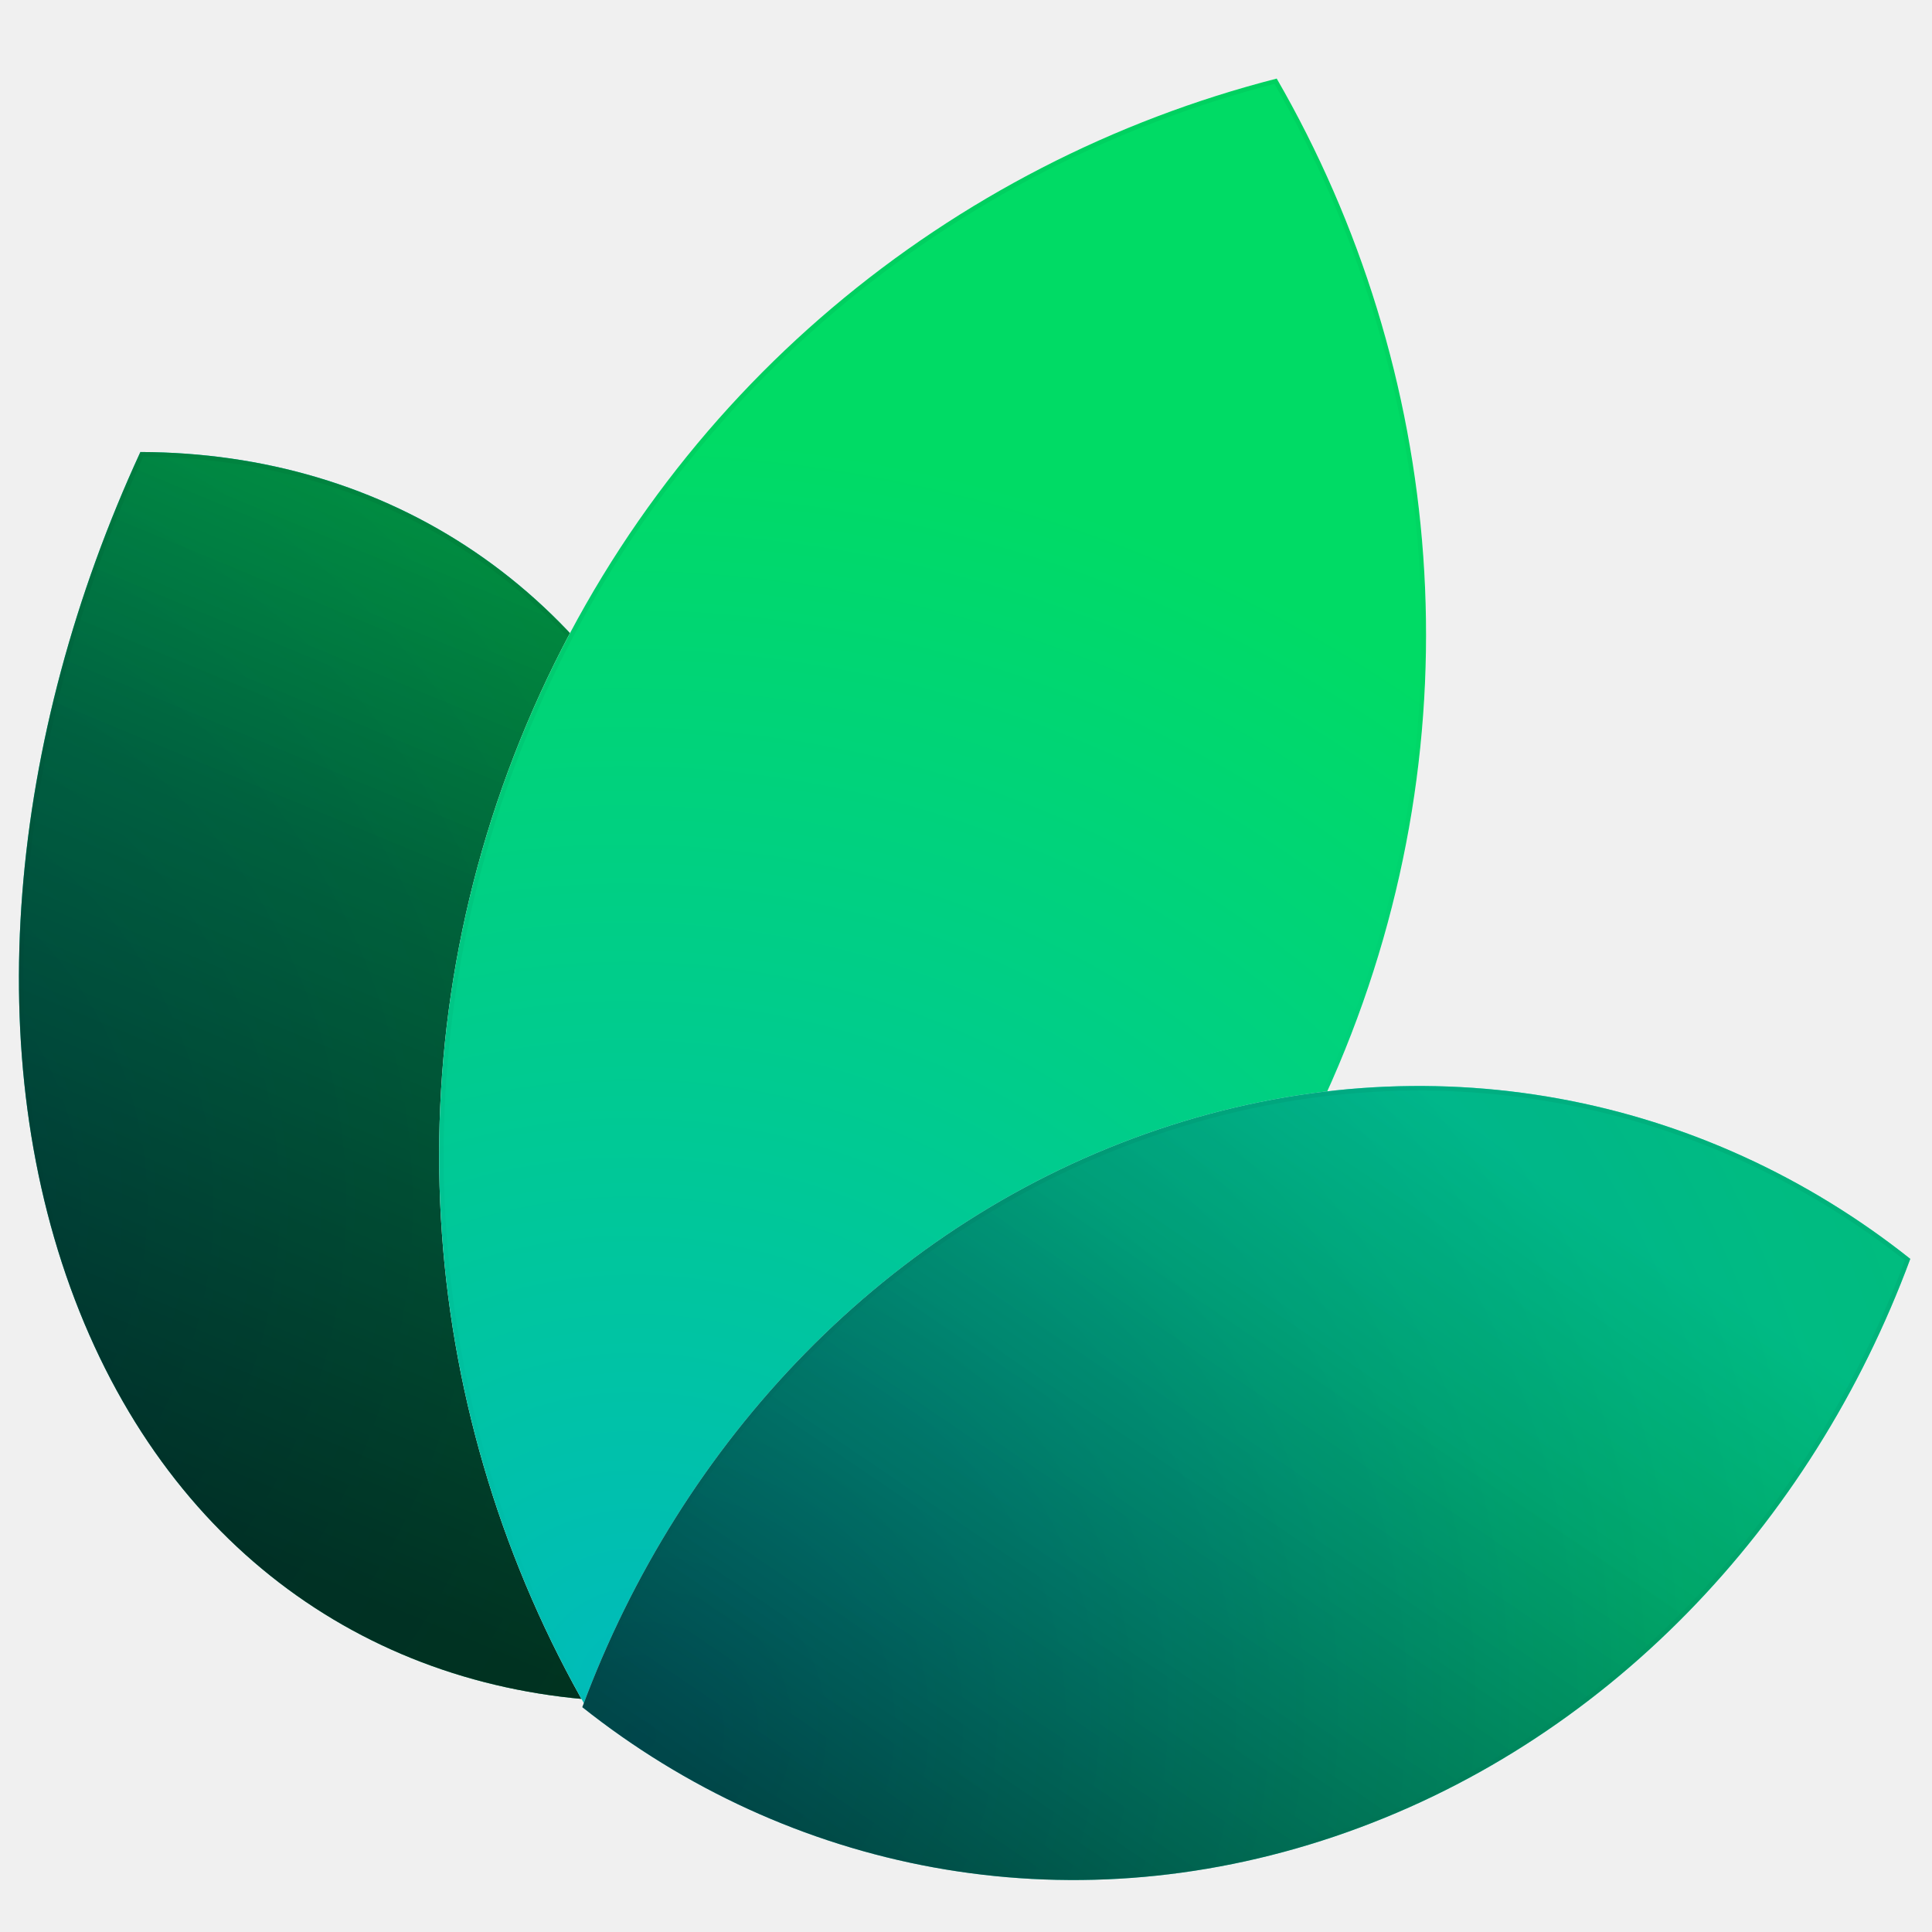
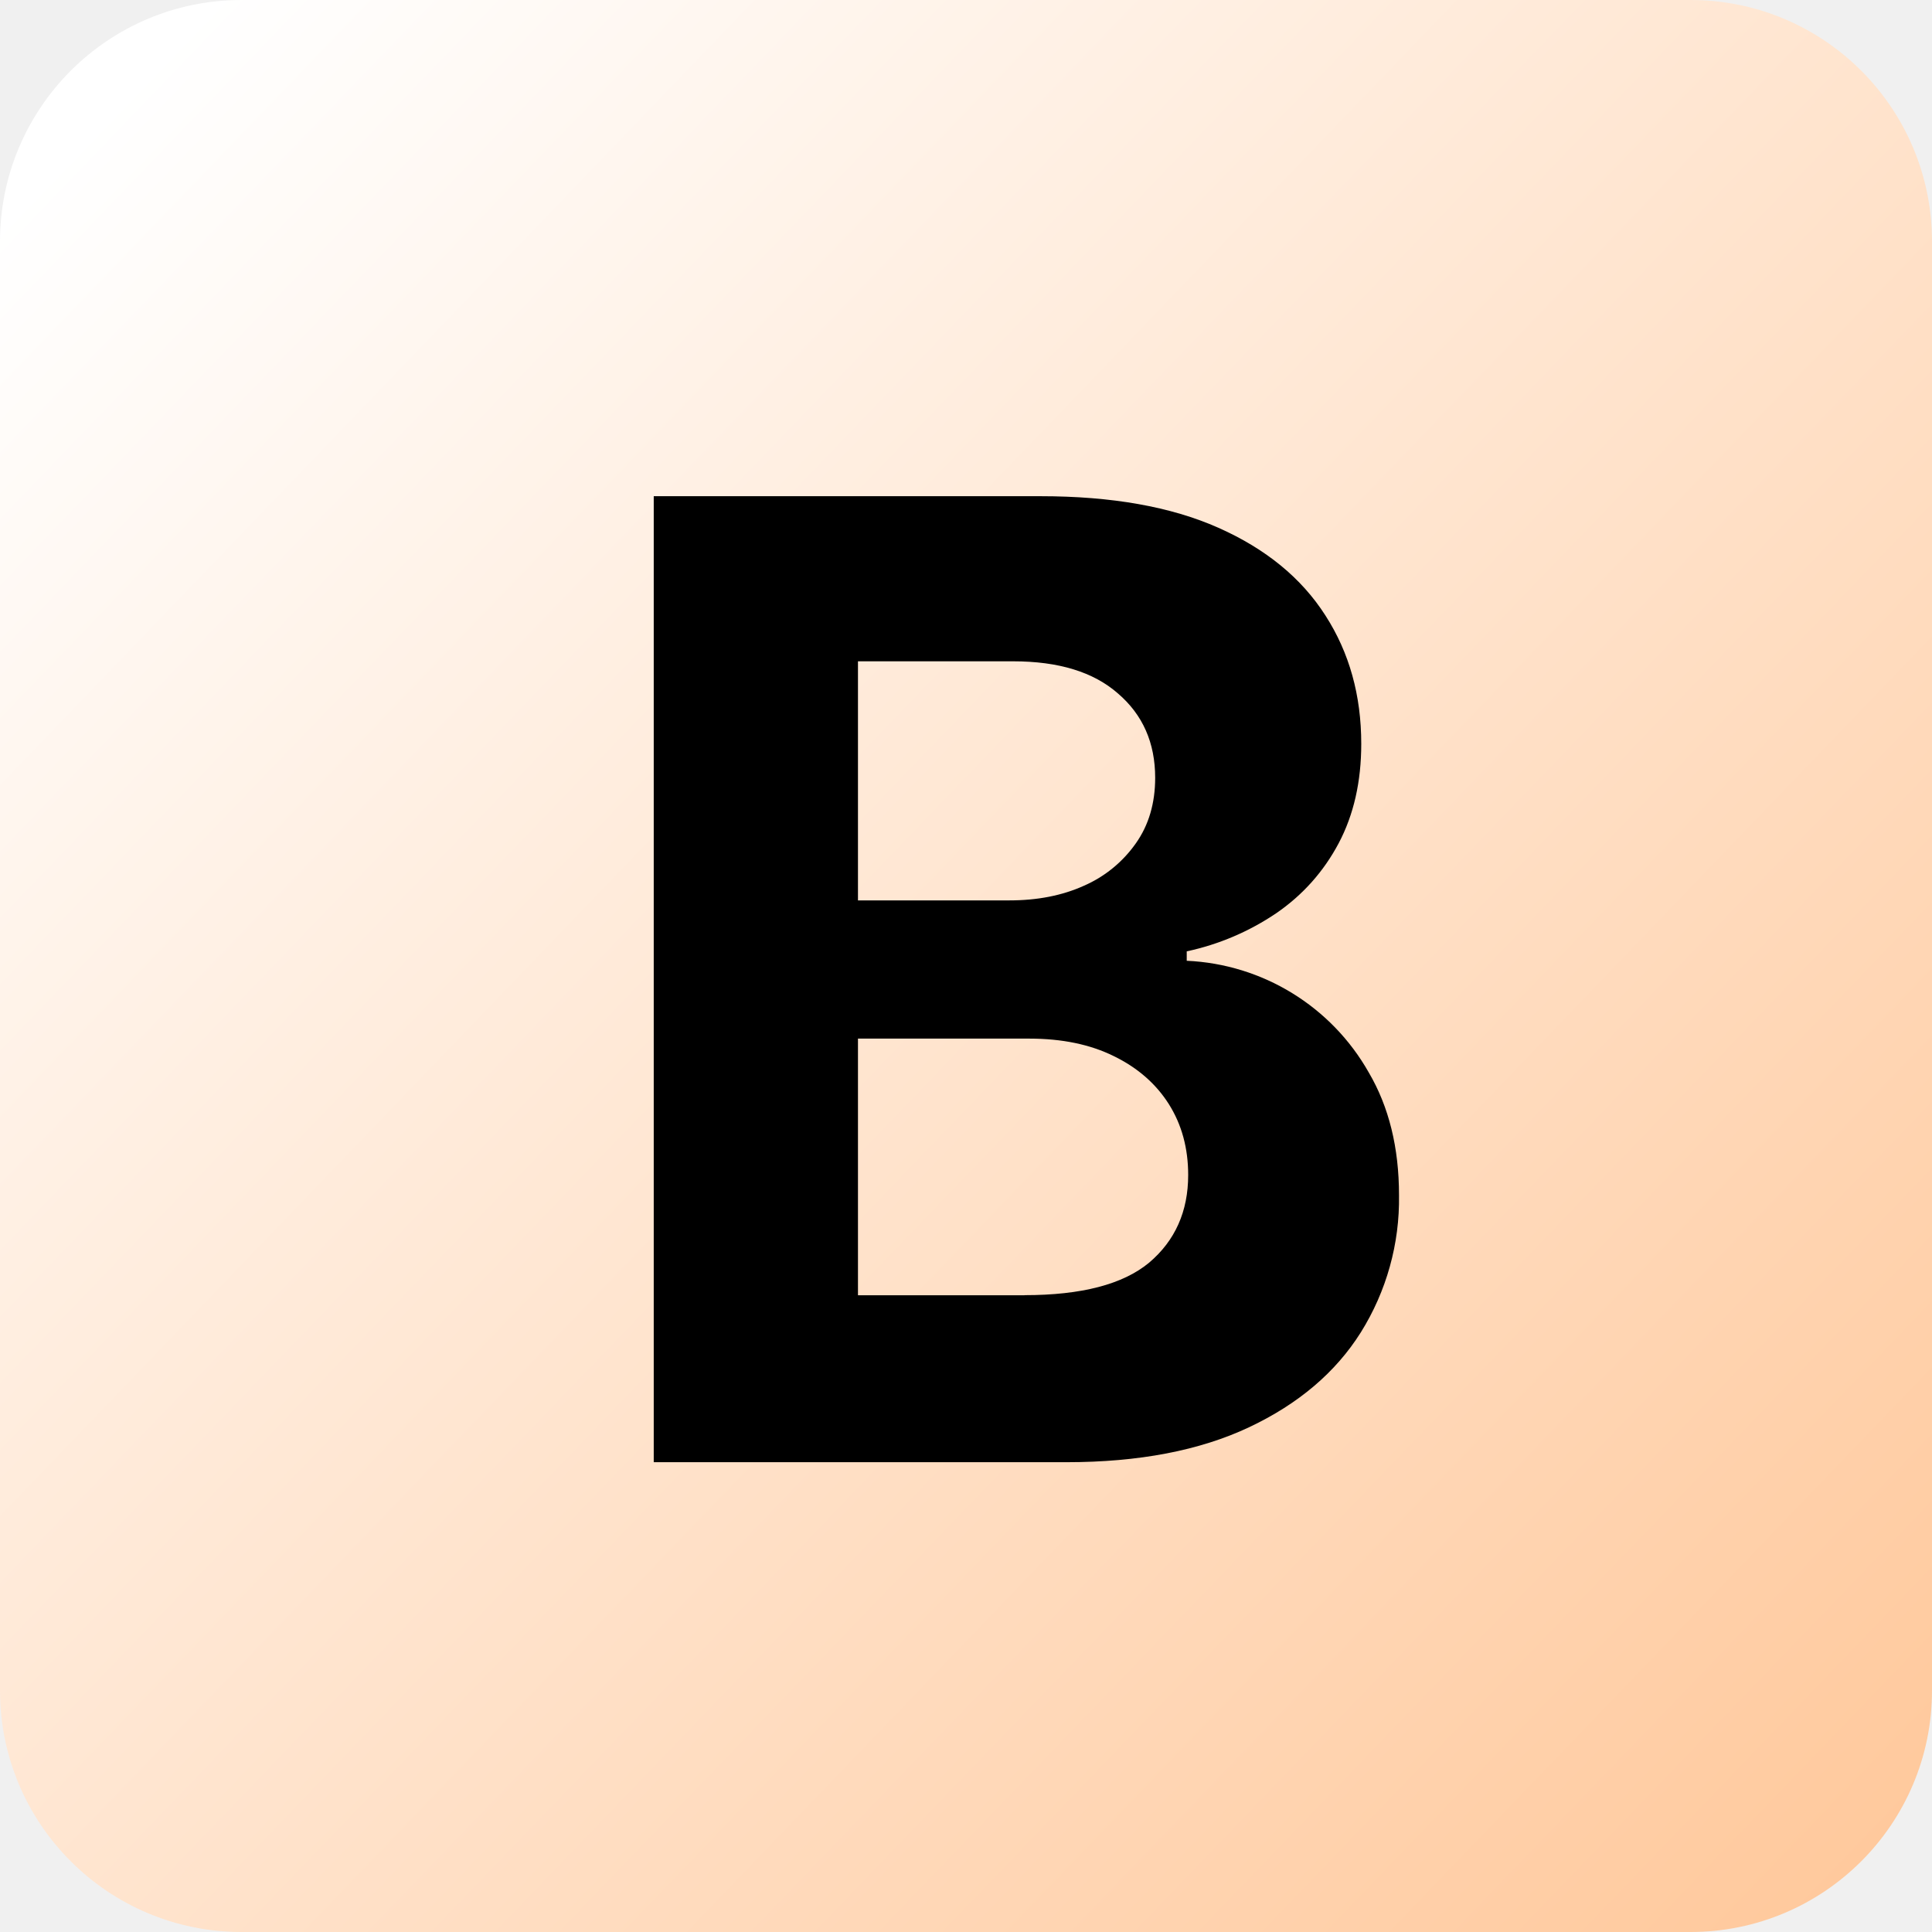
- <svg xmlns="http://www.w3.org/2000/svg" width="24" height="24" viewBox="0 0 24 24" fill="none">
-   <path d="M7.953 21.139C4.896 21.13 2.255 19.458 0.987 16.29C-0.28 13.121 0.109 9.163 1.744 5.615C4.801 5.624 7.442 7.296 8.71 10.465C9.977 13.633 9.588 17.591 7.953 21.139Z" fill="white" />
-   <path d="M7.953 21.139C4.896 21.13 2.255 19.458 0.987 16.29C-0.28 13.121 0.109 9.163 1.744 5.615C4.801 5.624 7.442 7.296 8.71 10.465C9.977 13.633 9.588 17.591 7.953 21.139Z" fill="url(#paint0_radial_101_2703)" />
-   <path d="M7.953 21.139C4.896 21.13 2.255 19.458 0.987 16.29C-0.28 13.121 0.109 9.163 1.744 5.615C4.801 5.624 7.442 7.296 8.71 10.465C9.977 13.633 9.588 17.591 7.953 21.139Z" fill="black" fill-opacity="0.5" style="mix-blend-mode:hard-light" />
-   <path d="M7.953 21.139C4.896 21.13 2.255 19.458 0.987 16.29C-0.28 13.121 0.109 9.163 1.744 5.615C4.801 5.624 7.442 7.296 8.71 10.465C9.977 13.633 9.588 17.591 7.953 21.139Z" fill="url(#paint1_linear_101_2703)" fill-opacity="0.5" style="mix-blend-mode:hard-light" />
-   <path d="M8.684 10.476C9.945 13.63 9.561 17.572 7.935 21.111C4.897 21.096 2.274 19.431 1.013 16.279C-0.248 13.124 0.136 9.182 1.762 5.643C4.8 5.659 7.423 7.324 8.684 10.476Z" stroke="url(#paint2_linear_101_2703)" stroke-opacity="0.05" stroke-width="0.056" />
-   <path d="M7.31 21.257C11.354 20.221 14.884 17.375 16.628 13.236C18.373 9.097 17.945 4.587 15.86 0.976C11.816 2.012 8.287 4.858 6.542 8.998C4.797 13.137 5.225 17.646 7.31 21.257Z" fill="white" />
-   <path d="M7.31 21.257C11.354 20.221 14.884 17.375 16.628 13.236C18.373 9.097 17.945 4.587 15.86 0.976C11.816 2.012 8.287 4.858 6.542 8.998C4.797 13.137 5.225 17.646 7.31 21.257Z" fill="url(#paint3_radial_101_2703)" />
-   <path d="M16.603 13.225C14.864 17.349 11.351 20.187 7.324 21.225C5.253 17.624 4.829 13.132 6.568 9.009C8.306 4.885 11.819 2.047 15.846 1.009C17.918 4.61 18.341 9.101 16.603 13.225Z" stroke="url(#paint4_linear_101_2703)" stroke-opacity="0.05" stroke-width="0.056" />
-   <path d="M7.234 21.207C9.789 23.237 13.21 23.951 16.577 22.814C19.944 21.677 22.506 18.945 23.73 15.638C21.175 13.608 17.754 12.894 14.387 14.031C11.02 15.168 8.458 17.901 7.234 21.207Z" fill="white" />
-   <path d="M7.234 21.207C9.789 23.237 13.21 23.951 16.577 22.814C19.944 21.677 22.506 18.945 23.73 15.638C21.175 13.608 17.754 12.894 14.387 14.031C11.02 15.168 8.458 17.901 7.234 21.207Z" fill="url(#paint5_radial_101_2703)" />
-   <path d="M7.234 21.207C9.789 23.237 13.21 23.951 16.577 22.814C19.944 21.677 22.506 18.945 23.73 15.638C21.175 13.608 17.754 12.894 14.387 14.031C11.02 15.168 8.458 17.901 7.234 21.207Z" fill="black" fill-opacity="0.2" style="mix-blend-mode:hard-light" />
-   <path d="M7.234 21.207C9.789 23.237 13.21 23.951 16.577 22.814C19.944 21.677 22.506 18.945 23.73 15.638C21.175 13.608 17.754 12.894 14.387 14.031C11.02 15.168 8.458 17.901 7.234 21.207Z" fill="url(#paint6_linear_101_2703)" fill-opacity="0.5" style="mix-blend-mode:hard-light" />
-   <path d="M16.568 22.787C13.218 23.918 9.814 23.212 7.267 21.198C8.492 17.907 11.044 15.189 14.396 14.058C17.747 12.927 21.15 13.633 23.697 15.648C22.472 18.938 19.92 21.656 16.568 22.787Z" stroke="url(#paint7_linear_101_2703)" stroke-opacity="0.05" stroke-width="0.056" />
+ <svg xmlns="http://www.w3.org/2000/svg" width="24" height="24" fill="none">
+   <path d="M1 6c0-3.314 1.686-5 5-5h12c3.314 0 5 1.686 5 5v12c0 3.314-1.686 5-5 5H6c-3.314 0-5-1.686-5-5V6Z" fill="#000" />
+   <path d="M12.727 16.09h-2.069v-3.188h2.127c.407 0 .756.072 1.05.217.296.144.525.344.685.597.16.254.24.547.24.88 0 .452-.162.816-.486 1.09-.325.269-.84.403-1.547.403Z" fill="url(#a)" />
+   <path d="M12.54 11.185h-1.882v-2.97h1.928c.563 0 .996.132 1.3.398.31.265.464.615.464 1.049 0 .316-.08.588-.24.814a1.54 1.54 0 0 1-.645.527c-.27.122-.578.182-.926.182Z" fill="url(#b)" />
+   <path fill-rule="evenodd" clip-rule="evenodd" d="M3 0a3 3 0 0 0-3 3v18a3 3 0 0 0 3 3h18a3 3 0 0 0 3-3V3a3 3 0 0 0-3-3H3Zm5.121 6.164v12h5.127c.899 0 1.655-.145 2.268-.434.613-.289 1.076-.682 1.388-1.178a3.12 3.12 0 0 0 .475-1.705c0-.59-.125-1.097-.375-1.523a2.739 2.739 0 0 0-2.262-1.389v-.117a3.17 3.17 0 0 0 1.114-.475c.328-.226.586-.515.773-.867.188-.355.281-.767.281-1.236 0-.602-.148-1.133-.445-1.594-.297-.465-.74-.828-1.33-1.09-.59-.262-1.326-.392-2.209-.392H8.121Z" fill="url(#c)" />
  <defs>
-     <radialGradient id="paint0_radial_101_2703" cx="0" cy="0" r="1" gradientUnits="userSpaceOnUse" gradientTransform="translate(-3.00503 15.023) rotate(-10.029) scale(17.9572 17.784)">
-       <stop stop-color="#00B0BB" />
-       <stop offset="1" stop-color="#00DB65" />
-     </radialGradient>
-     <linearGradient id="paint1_linear_101_2703" x1="7.39" y1="4.813" x2="1.63" y2="18.689" gradientUnits="userSpaceOnUse">
-       <stop stop-color="#18E299" />
-       <stop offset="1" />
+     <linearGradient id="a" x1=".9" y1="1.8" x2="24" y2="24" gradientUnits="userSpaceOnUse">
+       <stop stop-color="#fff" />
+       <stop offset="1" stop-color="#FFC799" />
    </linearGradient>
-     <linearGradient id="paint2_linear_101_2703" x1="7.948" y1="8.016" x2="1.761" y2="18.746" gradientUnits="userSpaceOnUse">
-       <stop />
-       <stop offset="1" stop-opacity="0" />
+     <linearGradient id="b" x1=".9" y1="1.8" x2="24" y2="24" gradientUnits="userSpaceOnUse">
+       <stop stop-color="#fff" />
+       <stop offset="1" stop-color="#FFC799" />
    </linearGradient>
-     <radialGradient id="paint3_radial_101_2703" cx="0" cy="0" r="1" gradientUnits="userSpaceOnUse" gradientTransform="translate(8.11404 20.8822) rotate(-75.7542) scale(21.6246 23.7772)">
-       <stop stop-color="#00BBBB" />
-       <stop offset="0.713" stop-color="#00DB65" />
-     </radialGradient>
-     <linearGradient id="paint4_linear_101_2703" x1="7.602" y1="5.871" x2="15.556" y2="16.372" gradientUnits="userSpaceOnUse">
-       <stop />
-       <stop offset="1" stop-opacity="0" />
-     </linearGradient>
-     <radialGradient id="paint5_radial_101_2703" cx="0" cy="0" r="1" gradientUnits="userSpaceOnUse" gradientTransform="translate(7.84537 21.5181) rotate(-20.3525) scale(18.5603 17.32)">
-       <stop stop-color="#00B0BB" />
-       <stop offset="1" stop-color="#00DB65" />
-     </radialGradient>
-     <linearGradient id="paint6_linear_101_2703" x1="16.808" y1="13.007" x2="10.041" y2="22.994" gradientUnits="userSpaceOnUse">
-       <stop stop-color="#00B1BC" />
-       <stop offset="1" />
-     </linearGradient>
-     <linearGradient id="paint7_linear_101_2703" x1="16.808" y1="13.007" x2="14.169" y2="23.841" gradientUnits="userSpaceOnUse">
-       <stop />
-       <stop offset="1" stop-opacity="0" />
+     <linearGradient id="c" x1=".9" y1="1.8" x2="24" y2="24" gradientUnits="userSpaceOnUse">
+       <stop stop-color="#fff" />
+       <stop offset="1" stop-color="#FFC799" />
    </linearGradient>
  </defs>
</svg>
